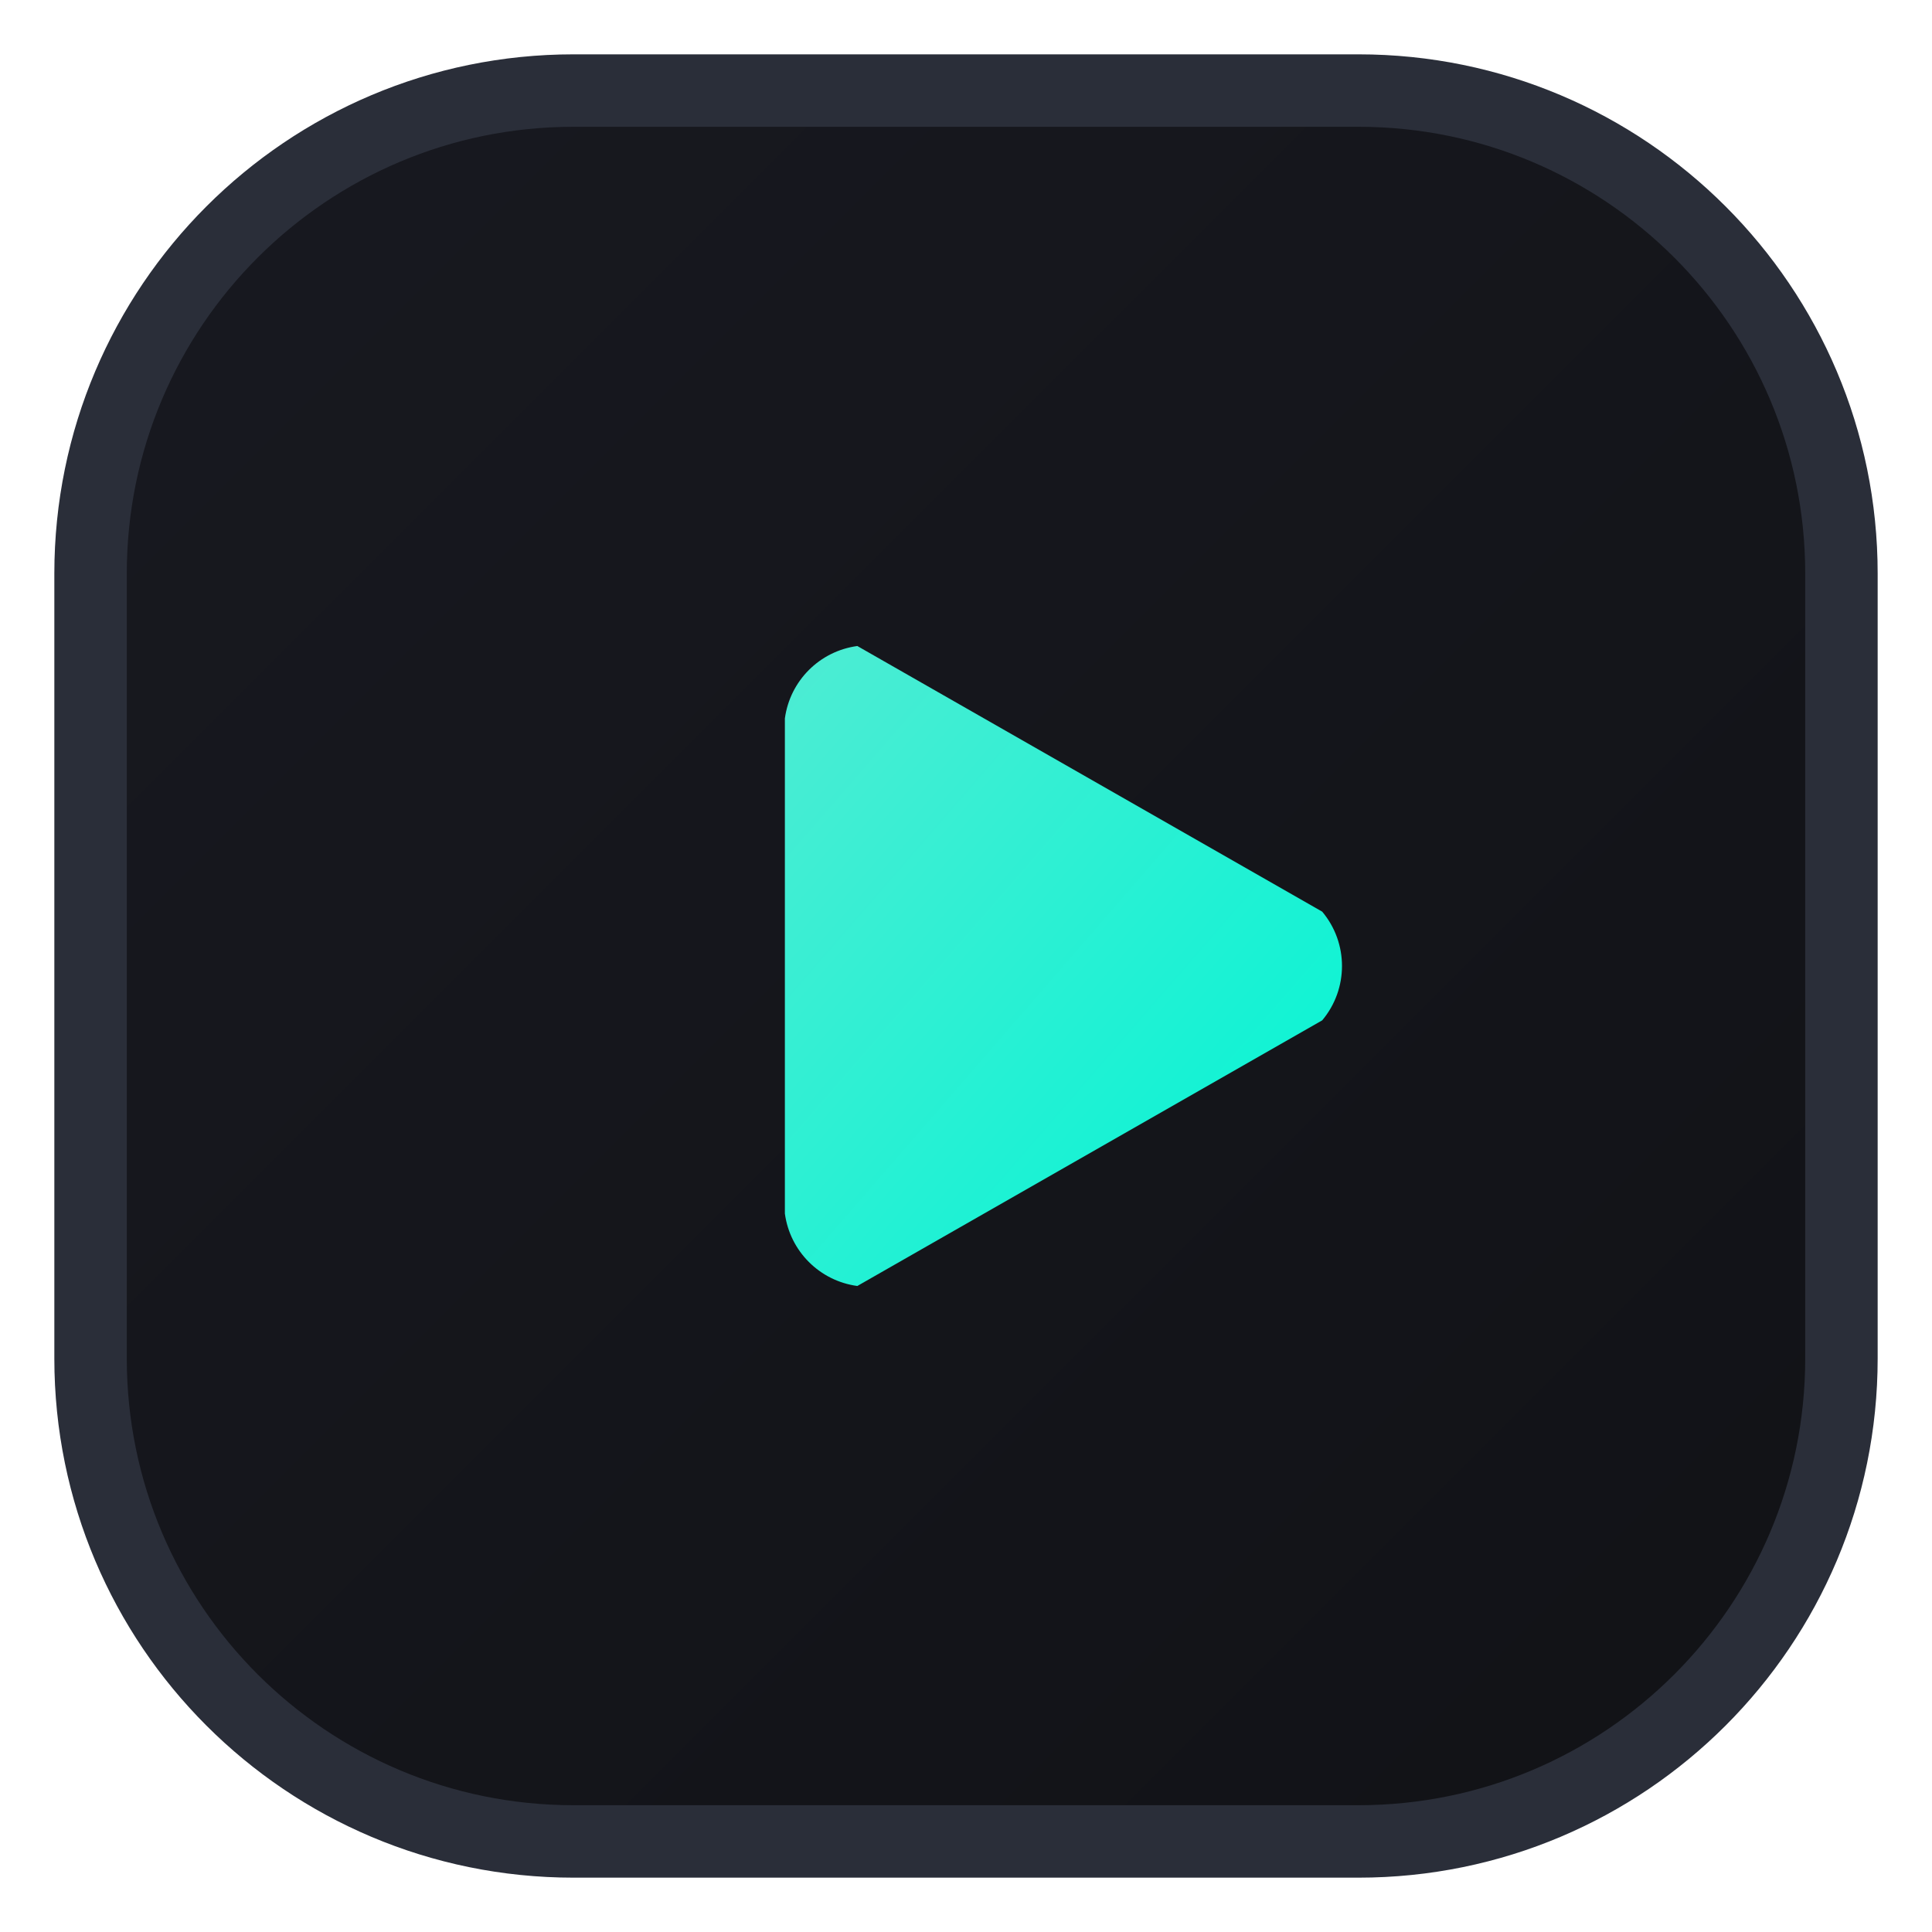
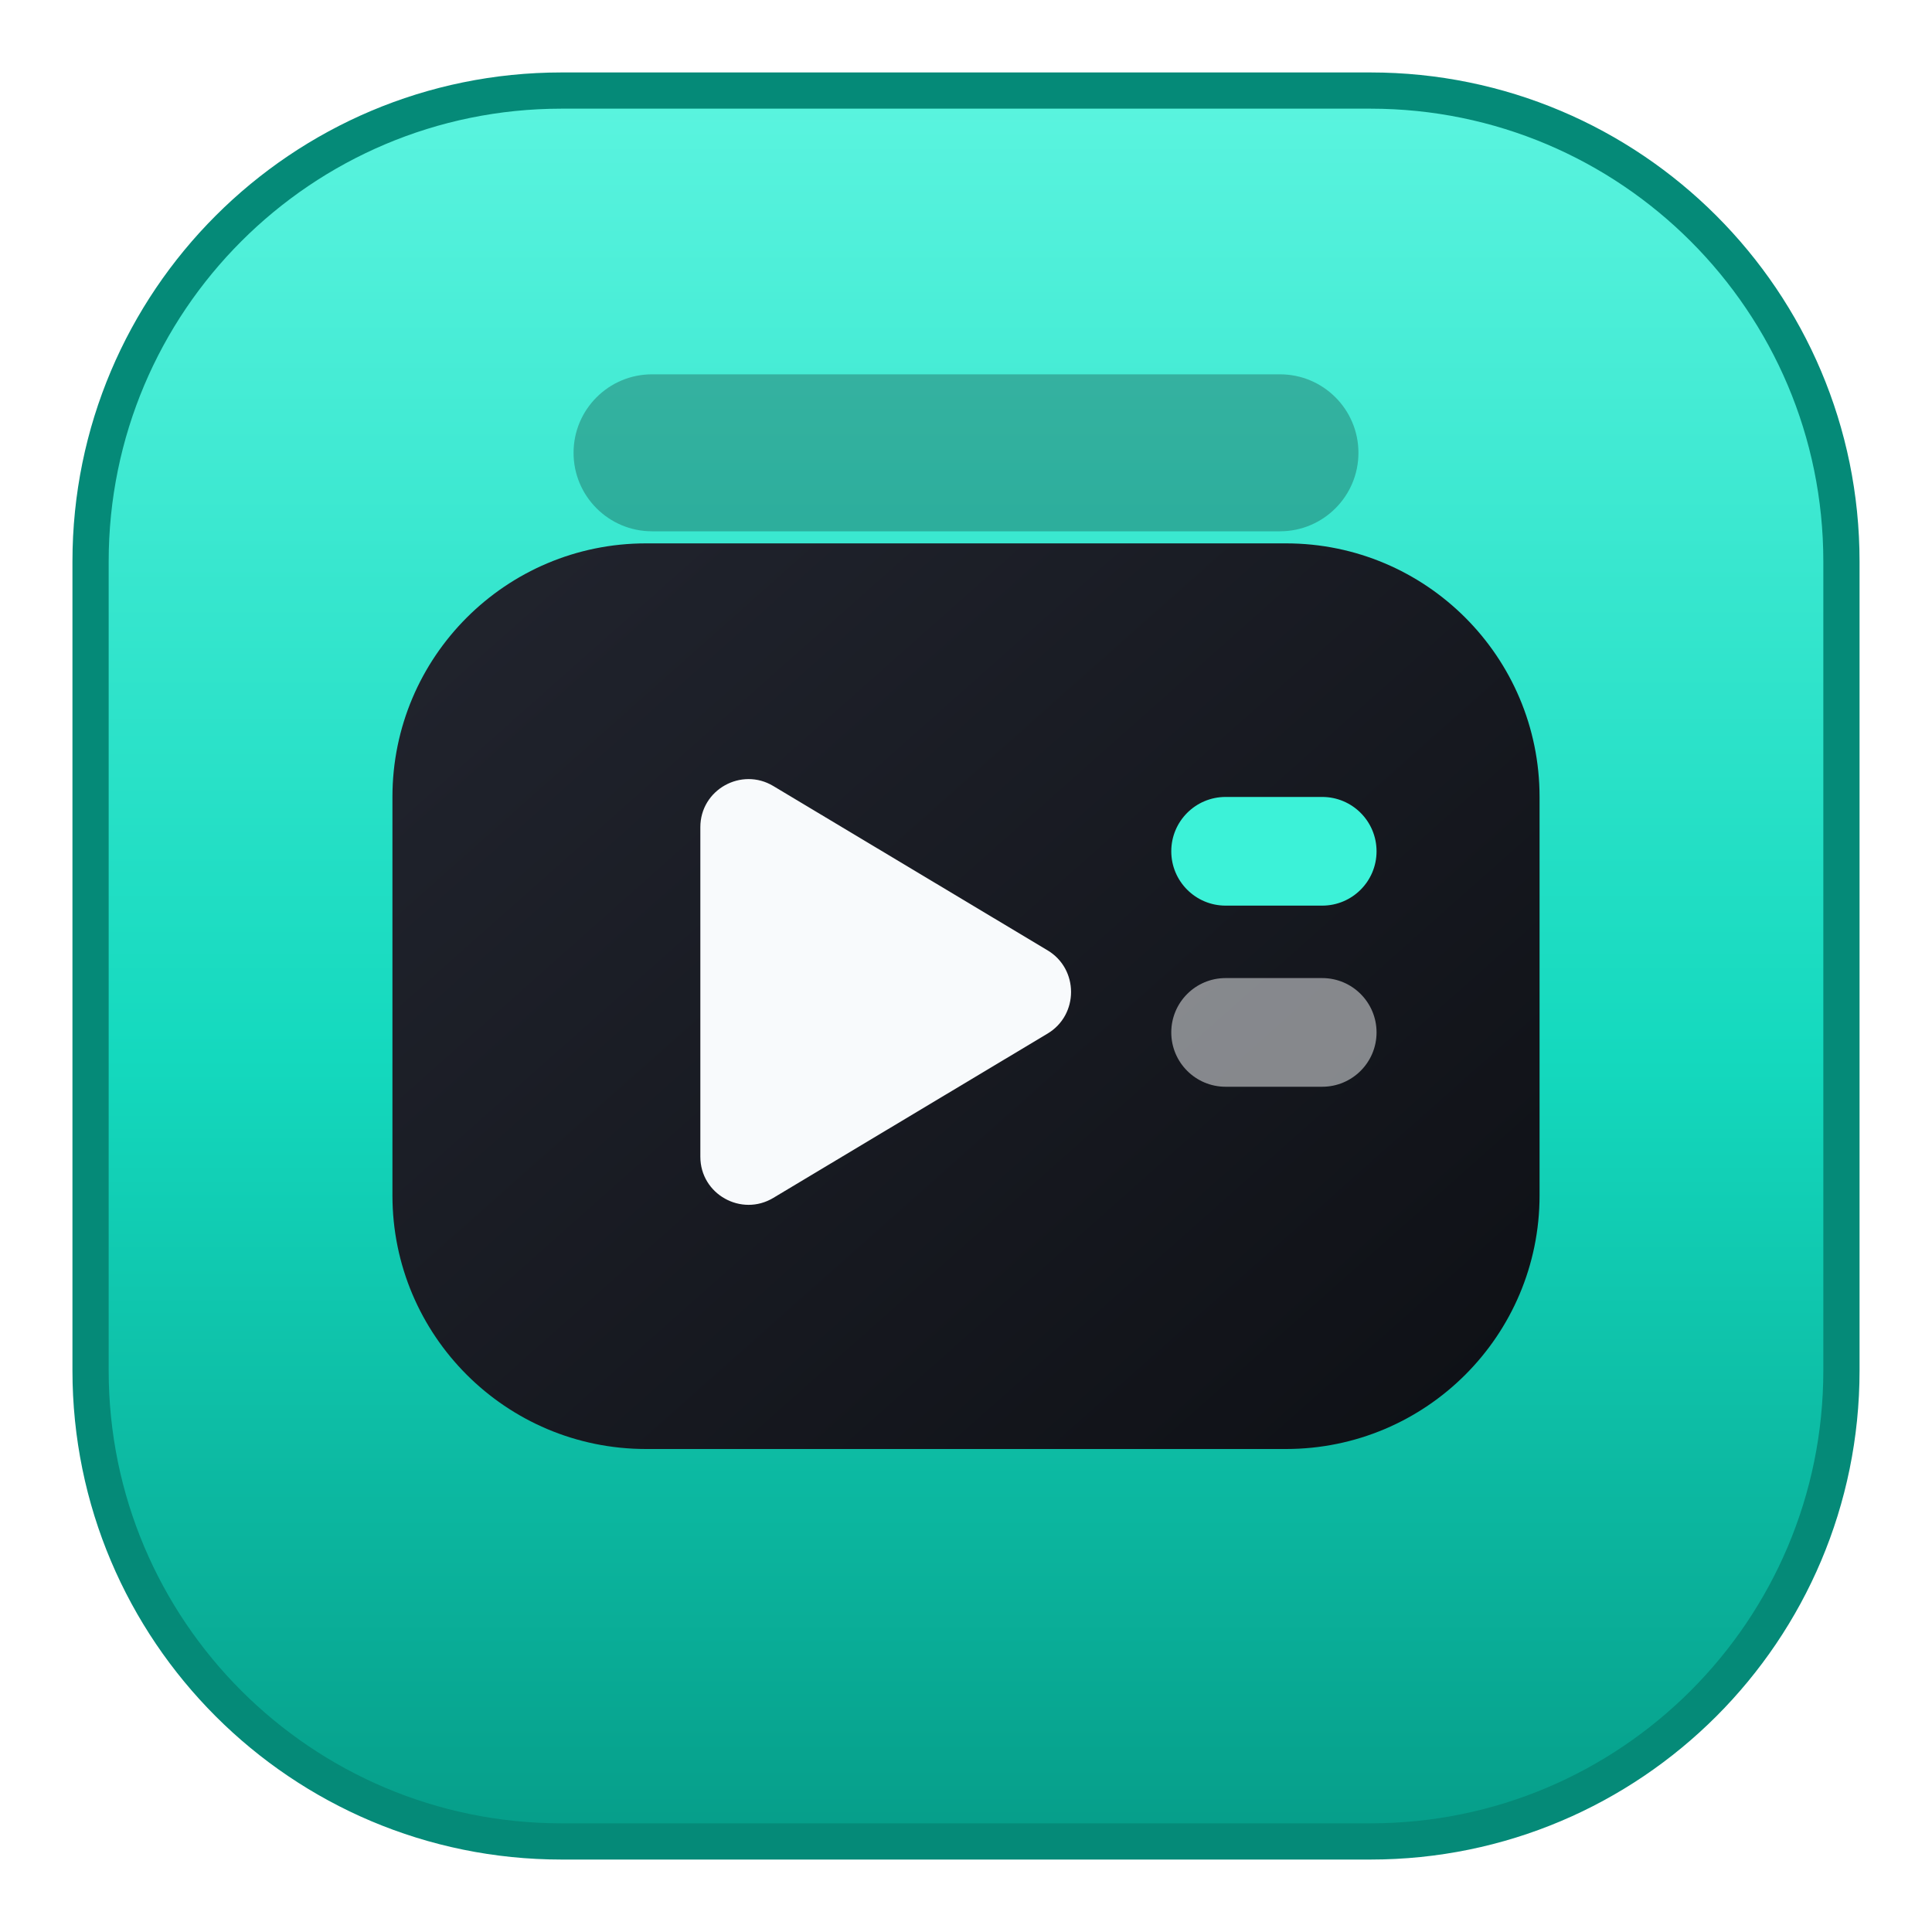
- <svg xmlns="http://www.w3.org/2000/svg" viewBox="0 0 32 32">
+ <svg xmlns="http://www.w3.org/2000/svg" viewBox="0 0 32 32" fill="none">
  <defs>
-     <linearGradient id="bgGrad" x1="0%" y1="0%" x2="100%" y2="100%">
-       <stop offset="0%" stop-color="#181920" />
-       <stop offset="100%" stop-color="#111216" />
+     <linearGradient id="favMintTile" x1="16" y1="1" x2="16" y2="31" gradientUnits="userSpaceOnUse">
+       <stop offset="0%" stop-color="#5DF5E0" />
+       <stop offset="55%" stop-color="#14D9BE" />
+       <stop offset="100%" stop-color="#059B87" />
    </linearGradient>
-     <linearGradient id="mintGrad" x1="0%" y1="0%" x2="100%" y2="100%">
-       <stop offset="0%" stop-color="#4EECD3" />
-       <stop offset="100%" stop-color="#00F5D4" />
+     <linearGradient id="favInk" x1="8" y1="7" x2="24" y2="25" gradientUnits="userSpaceOnUse">
+       <stop offset="0%" stop-color="#22252F" />
+       <stop offset="100%" stop-color="#0E1015" />
    </linearGradient>
  </defs>
-   <rect x="1.5" y="1.5" width="29" height="29" rx="8" fill="url(#bgGrad)" stroke="#2A2E39" stroke-width="1.2" />
-   <path d="M 13,11.9 A 1.4 1.4 0 0 1 14.2,10.7 L 21.9,15.1 A 1.4 1.4 0 0 1 21.9,16.9 L 14.2,21.3 A 1.4 1.4 0 0 1 13,20.1 Z" fill="url(#mintGrad)" />
+   <rect x="1.5" y="1.5" width="29" height="29" rx="7.8" fill="url(#favMintTile)" stroke="#058A78" stroke-width="0.6" />
+   <rect x="9.5" y="6.2" width="13" height="2.6" rx="1.3" fill="#0A1917" fill-opacity="0.28" />
+   <rect x="6.5" y="9" width="19" height="15" rx="4.2" fill="url(#favInk)" />
+   <path d="M11.6 13.7C11.6 13.08 12.28 12.7 12.81 13.02L17.35 15.74C17.87 16.05 17.87 16.81 17.35 17.12L12.81 19.84C12.28 20.16 11.6 19.78 11.6 19.16V13.7Z" fill="#F8FAFC" />
+   <rect x="19.4" y="13.2" width="3.4" height="1.8" rx="0.9" fill="#3CF2D8" />
+   <rect x="19.4" y="16.2" width="3.4" height="1.8" rx="0.9" fill="#F8FAFC" fill-opacity="0.5" />
</svg>
